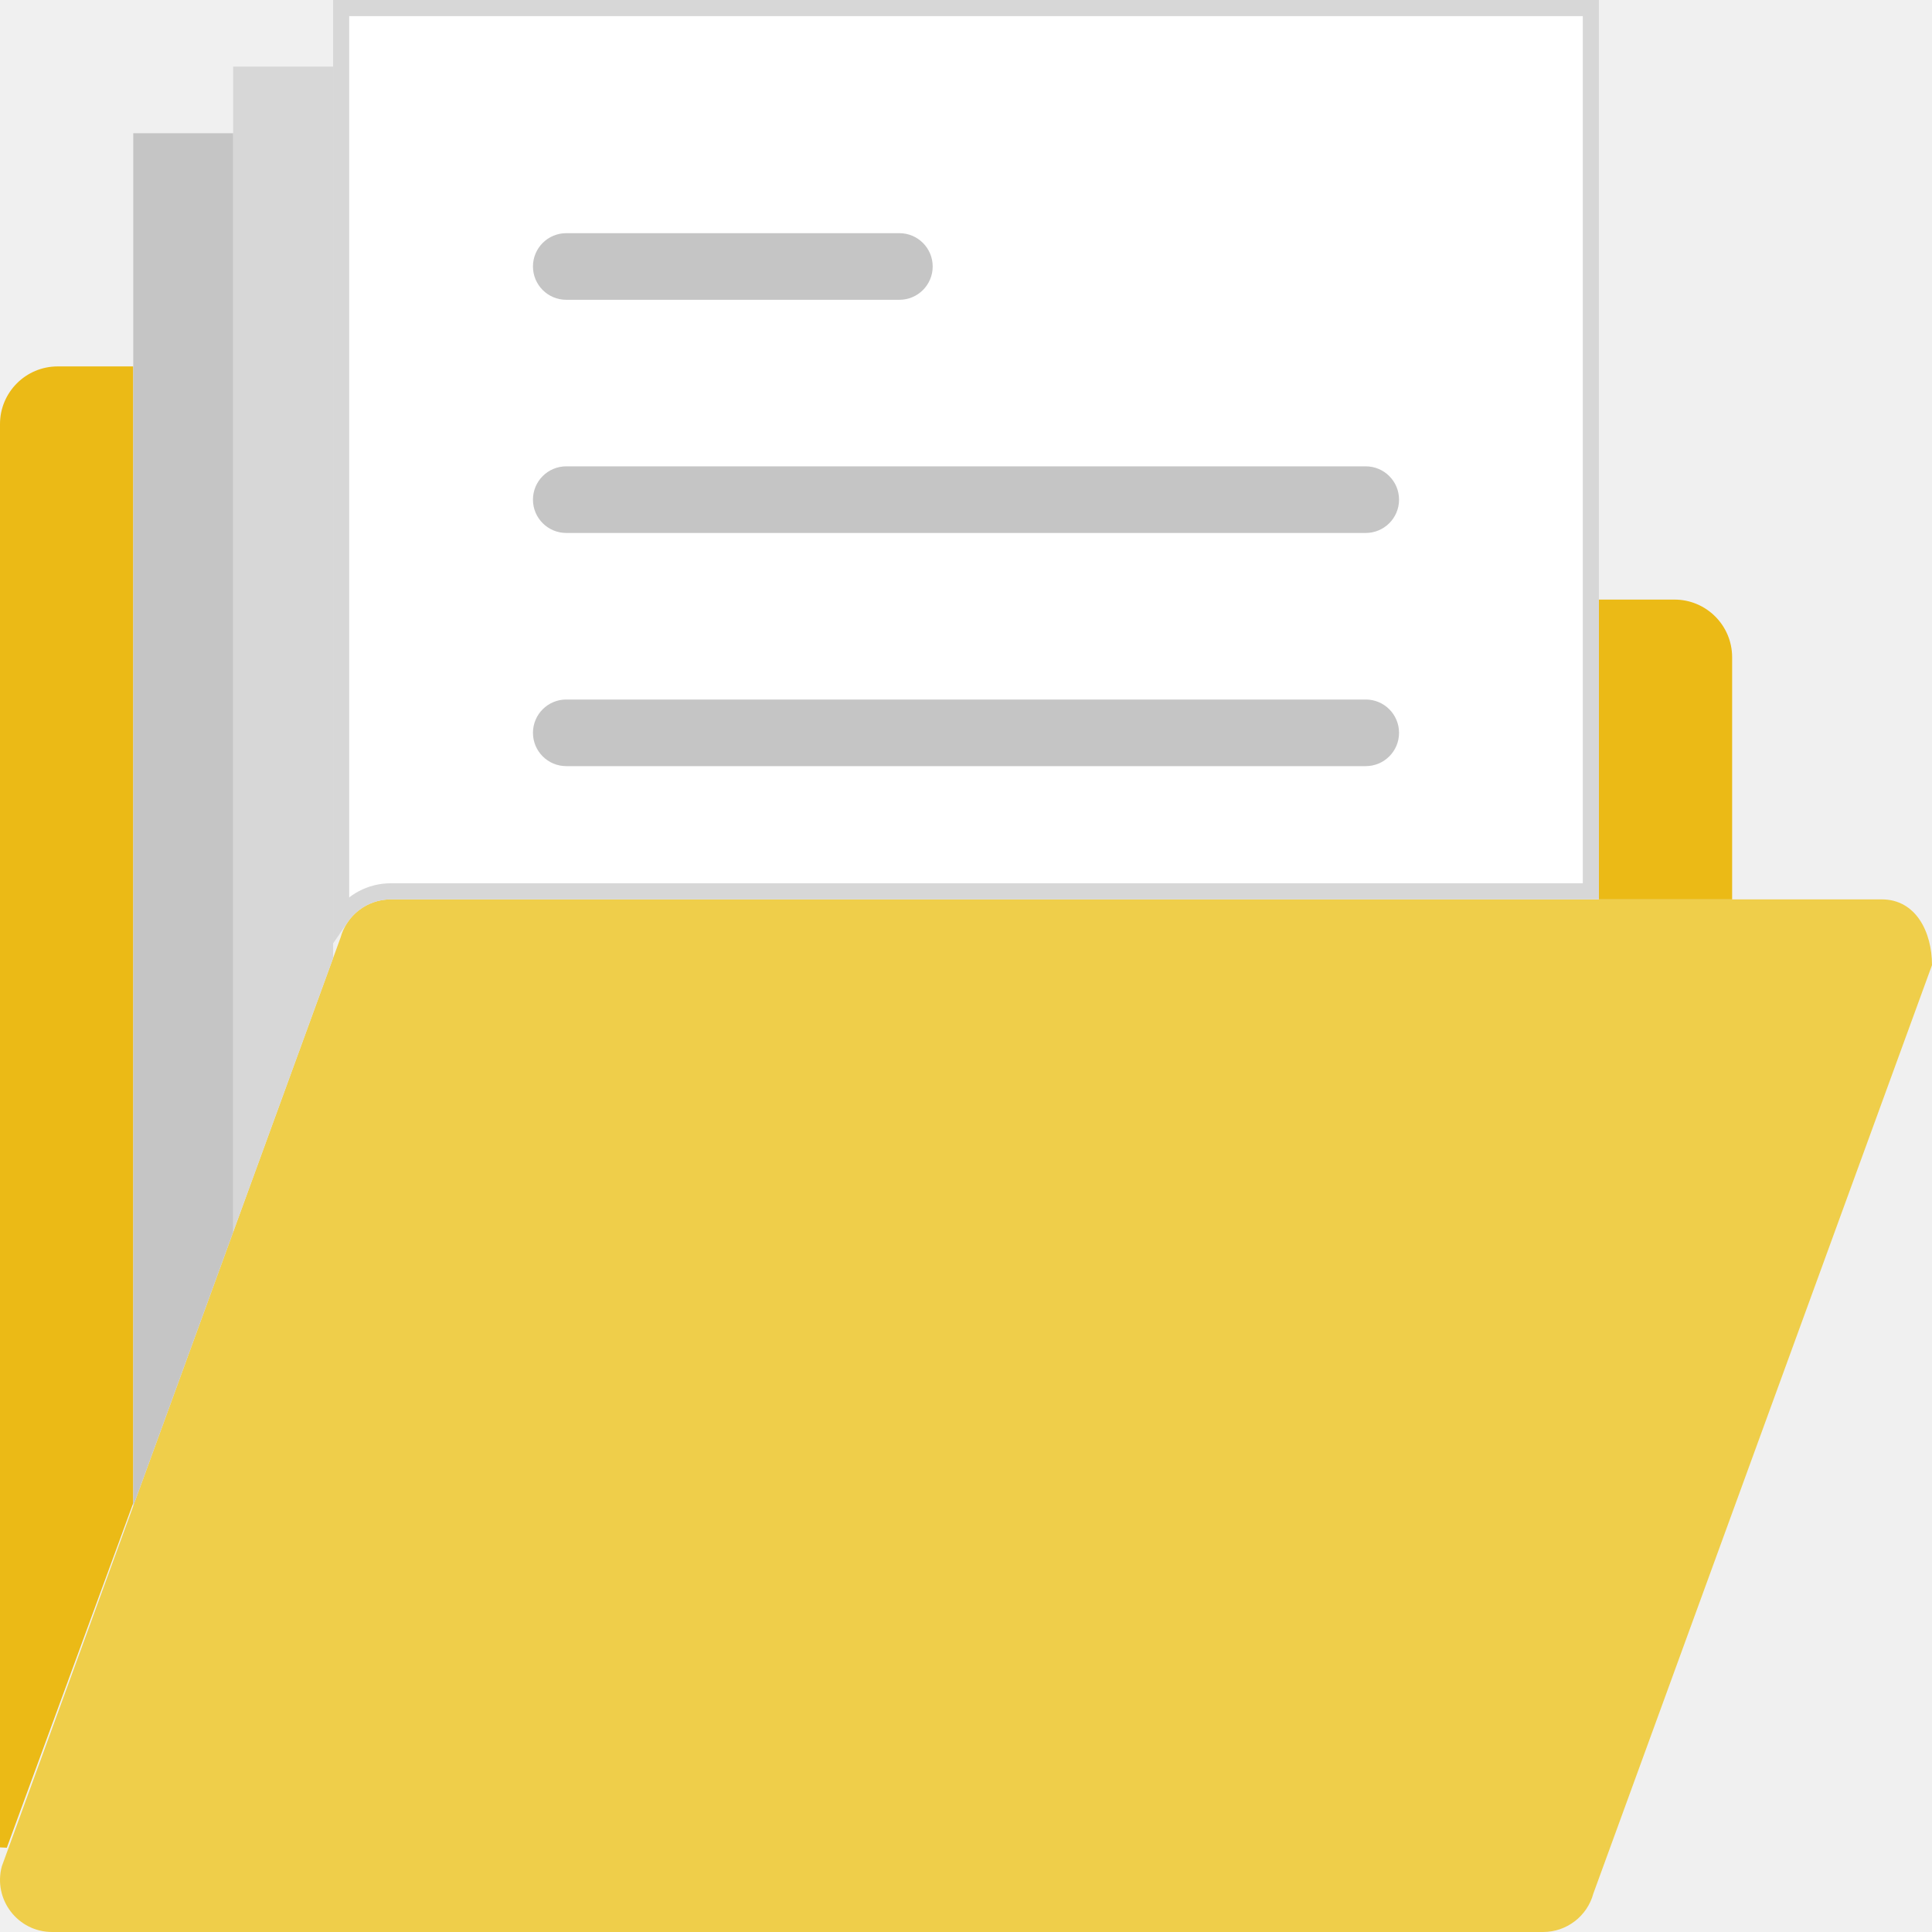
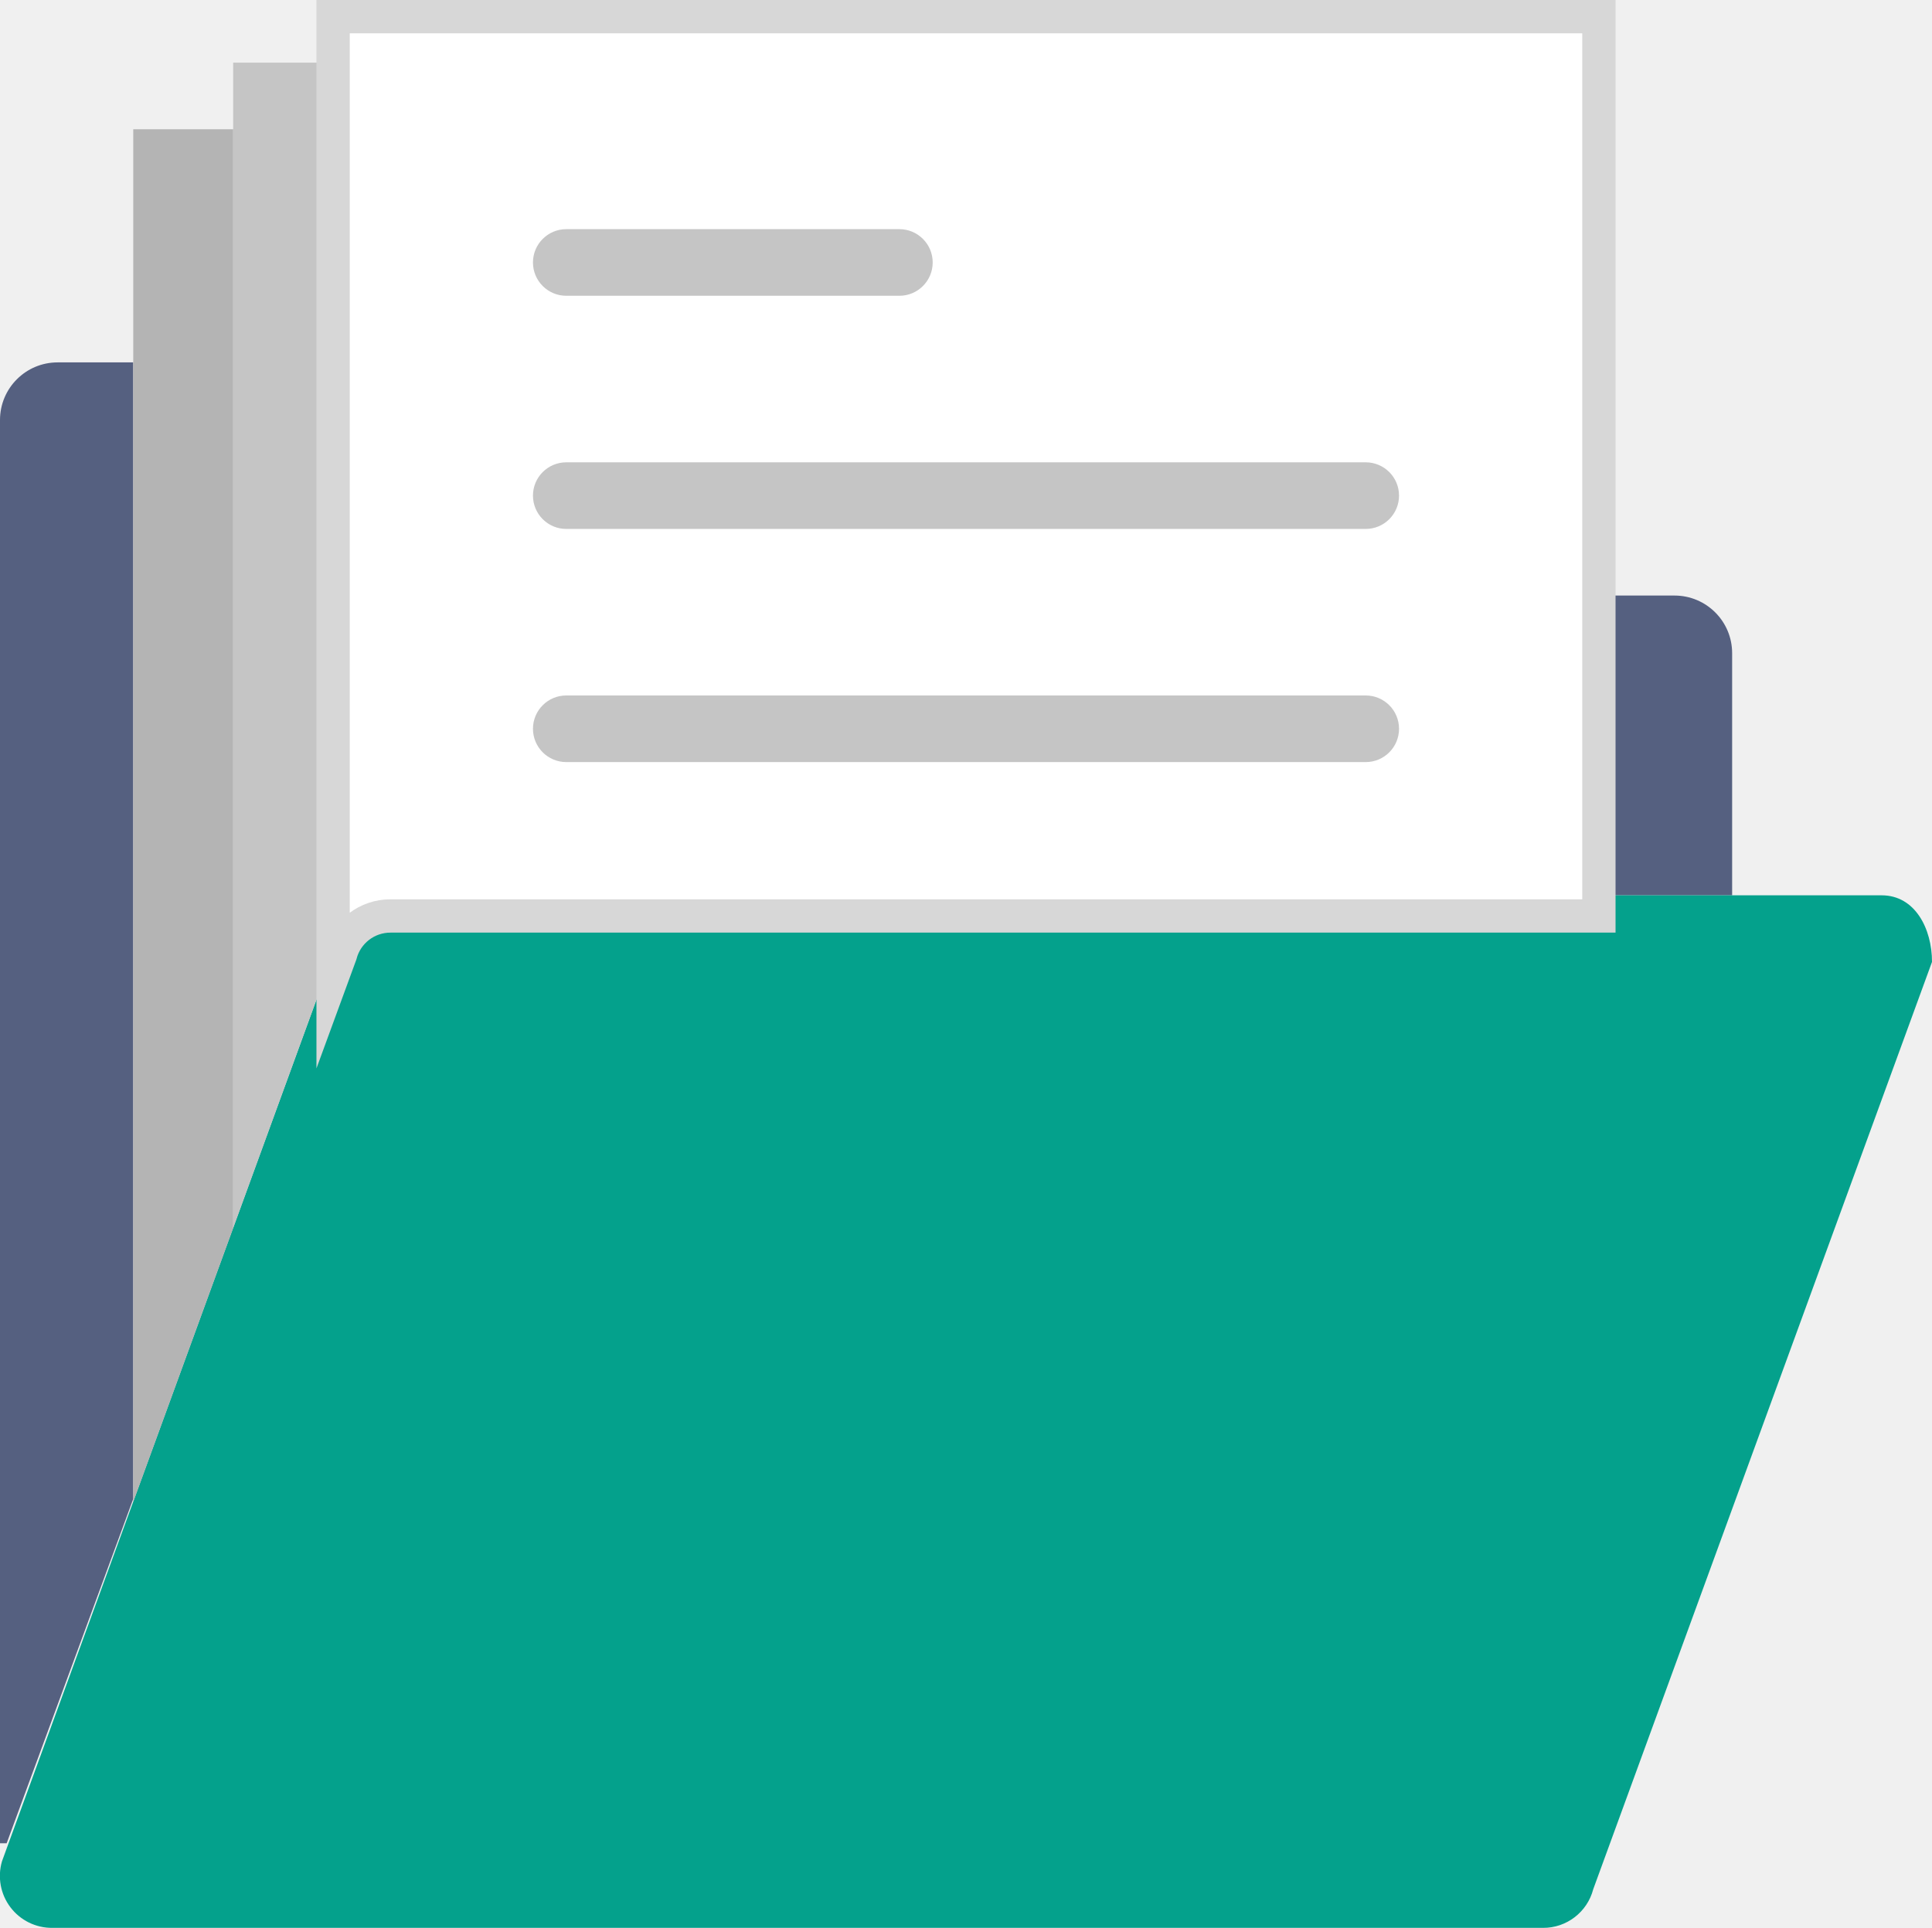
- <svg xmlns="http://www.w3.org/2000/svg" width="120" height="120" viewBox="0 0 120 120" fill="none">
-   <g clip-path="url(#clip0)">
-     <path d="M95.843 120H3.238C1.107 120 -0.442 117.977 0.114 115.918L21.147 58.254C21.528 56.843 22.809 55.862 24.271 55.862H116.876C119.007 55.862 120 57.898 120 59.944L98.967 117.608C98.587 119.019 97.306 120 95.843 120Z" fill="#EFCE4A" />
-     <path d="M104.003 37.241H99.311V55.862H107.586V40.825C107.586 38.845 105.981 37.241 104.003 37.241Z" fill="#EBBA16" />
-     <path d="M8.276 22.759H3.583C1.606 22.759 0 24.362 0 26.342V114.745C0.143 114.749 0.286 114.757 0.424 114.766L8.276 93.356V22.759Z" fill="#EBBA16" />
-     <path d="M24.271 55.362C23.013 55.362 21.872 55.99 21.189 56.984V0.5H68.276H98.81V31.035V55.362H28.409H24.271Z" fill="white" stroke="#D7D7D7" />
-     <path d="M35.172 33.103H84.828C85.97 33.103 86.897 32.179 86.897 31.034C86.897 29.89 85.97 28.965 84.828 28.965H35.172C34.03 28.965 33.103 29.89 33.103 31.034C33.103 32.179 34.03 33.103 35.172 33.103Z" fill="#C5C5C5" />
-     <path d="M35.172 18.621H55.862C57.004 18.621 57.931 17.696 57.931 16.552C57.931 15.408 57.004 14.483 55.862 14.483H35.172C34.03 14.483 33.103 15.408 33.103 16.552C33.103 17.696 34.03 18.621 35.172 18.621Z" fill="#C5C5C5" />
-     <path d="M84.828 43.448H35.172C34.03 43.448 33.103 44.373 33.103 45.517C33.103 46.661 34.03 47.586 35.172 47.586H84.828C85.97 47.586 86.897 46.661 86.897 45.517C86.897 44.373 85.97 43.448 84.828 43.448Z" fill="#C5C5C5" />
-     <path d="M20.689 59.505V4.138H14.482V76.523L20.689 59.505Z" fill="#D7D7D7" />
-     <path d="M14.483 76.523V8.276H8.276V93.54L14.483 76.523Z" fill="#C5C5C5" />
-   </g>
-   <defs>
-     <clipPath id="clip0">
-       <rect width="120" height="120" fill="white" />
-     </clipPath>
-   </defs>
+ <svg xmlns="http://www.w3.org/2000/svg" id="Capa_1" data-name="Capa 1" viewBox="0 0 58 57.88">
+   <path d="M50.27,18H48v9h4V19.73A1.73,1.73,0,0,0,50.27,18Z" transform="translate(0 -0.12)" style="fill:#556080" />
+   <path d="M46.32,58H1.57A1.56,1.56,0,0,1,.06,56L10.22,28.16A1.55,1.55,0,0,1,11.73,27H56.49c1,0,1.51,1,1.51,2L47.83,56.84A1.55,1.55,0,0,1,46.32,58Z" transform="translate(0 -0.12)" style="fill:#04a18c" />
+   <path d="M4,11H1.73A1.73,1.73,0,0,0,0,12.73V55.46H.2L4,45.12Z" transform="translate(0 -0.12)" style="fill:#556080" />
+   <polygon points="10 28.64 10 1.88 7 1.88 7 36.87 10 28.64" style="fill:#c5c5c5" />
+   <path d="M10.22,28.78a1.55,1.55,0,0,1,1.51-1.16H48V.62H10V29.38Z" transform="translate(0 -0.12)" style="fill:#fff;stroke:#d7d7d7;stroke-miterlimit:10" />
+   <path d="M17,16H41a1,1,0,0,0,0-2H17a1,1,0,0,0,0,2Z" transform="translate(0 -0.12)" style="fill:#c5c5c5" />
+   <path d="M17,9H27a1,1,0,0,0,0-2H17a1,1,0,0,0,0,2Z" transform="translate(0 -0.12)" style="fill:#c5c5c5" />
+   <path d="M41,21H17a1,1,0,0,0,0,2H41a1,1,0,0,0,0-2Z" transform="translate(0 -0.12)" style="fill:#c5c5c5" />
+   <polygon points="7 36.87 7 3.88 4 3.88 4 45.09 7 36.87" style="fill:#b4b4b4" />
</svg>
